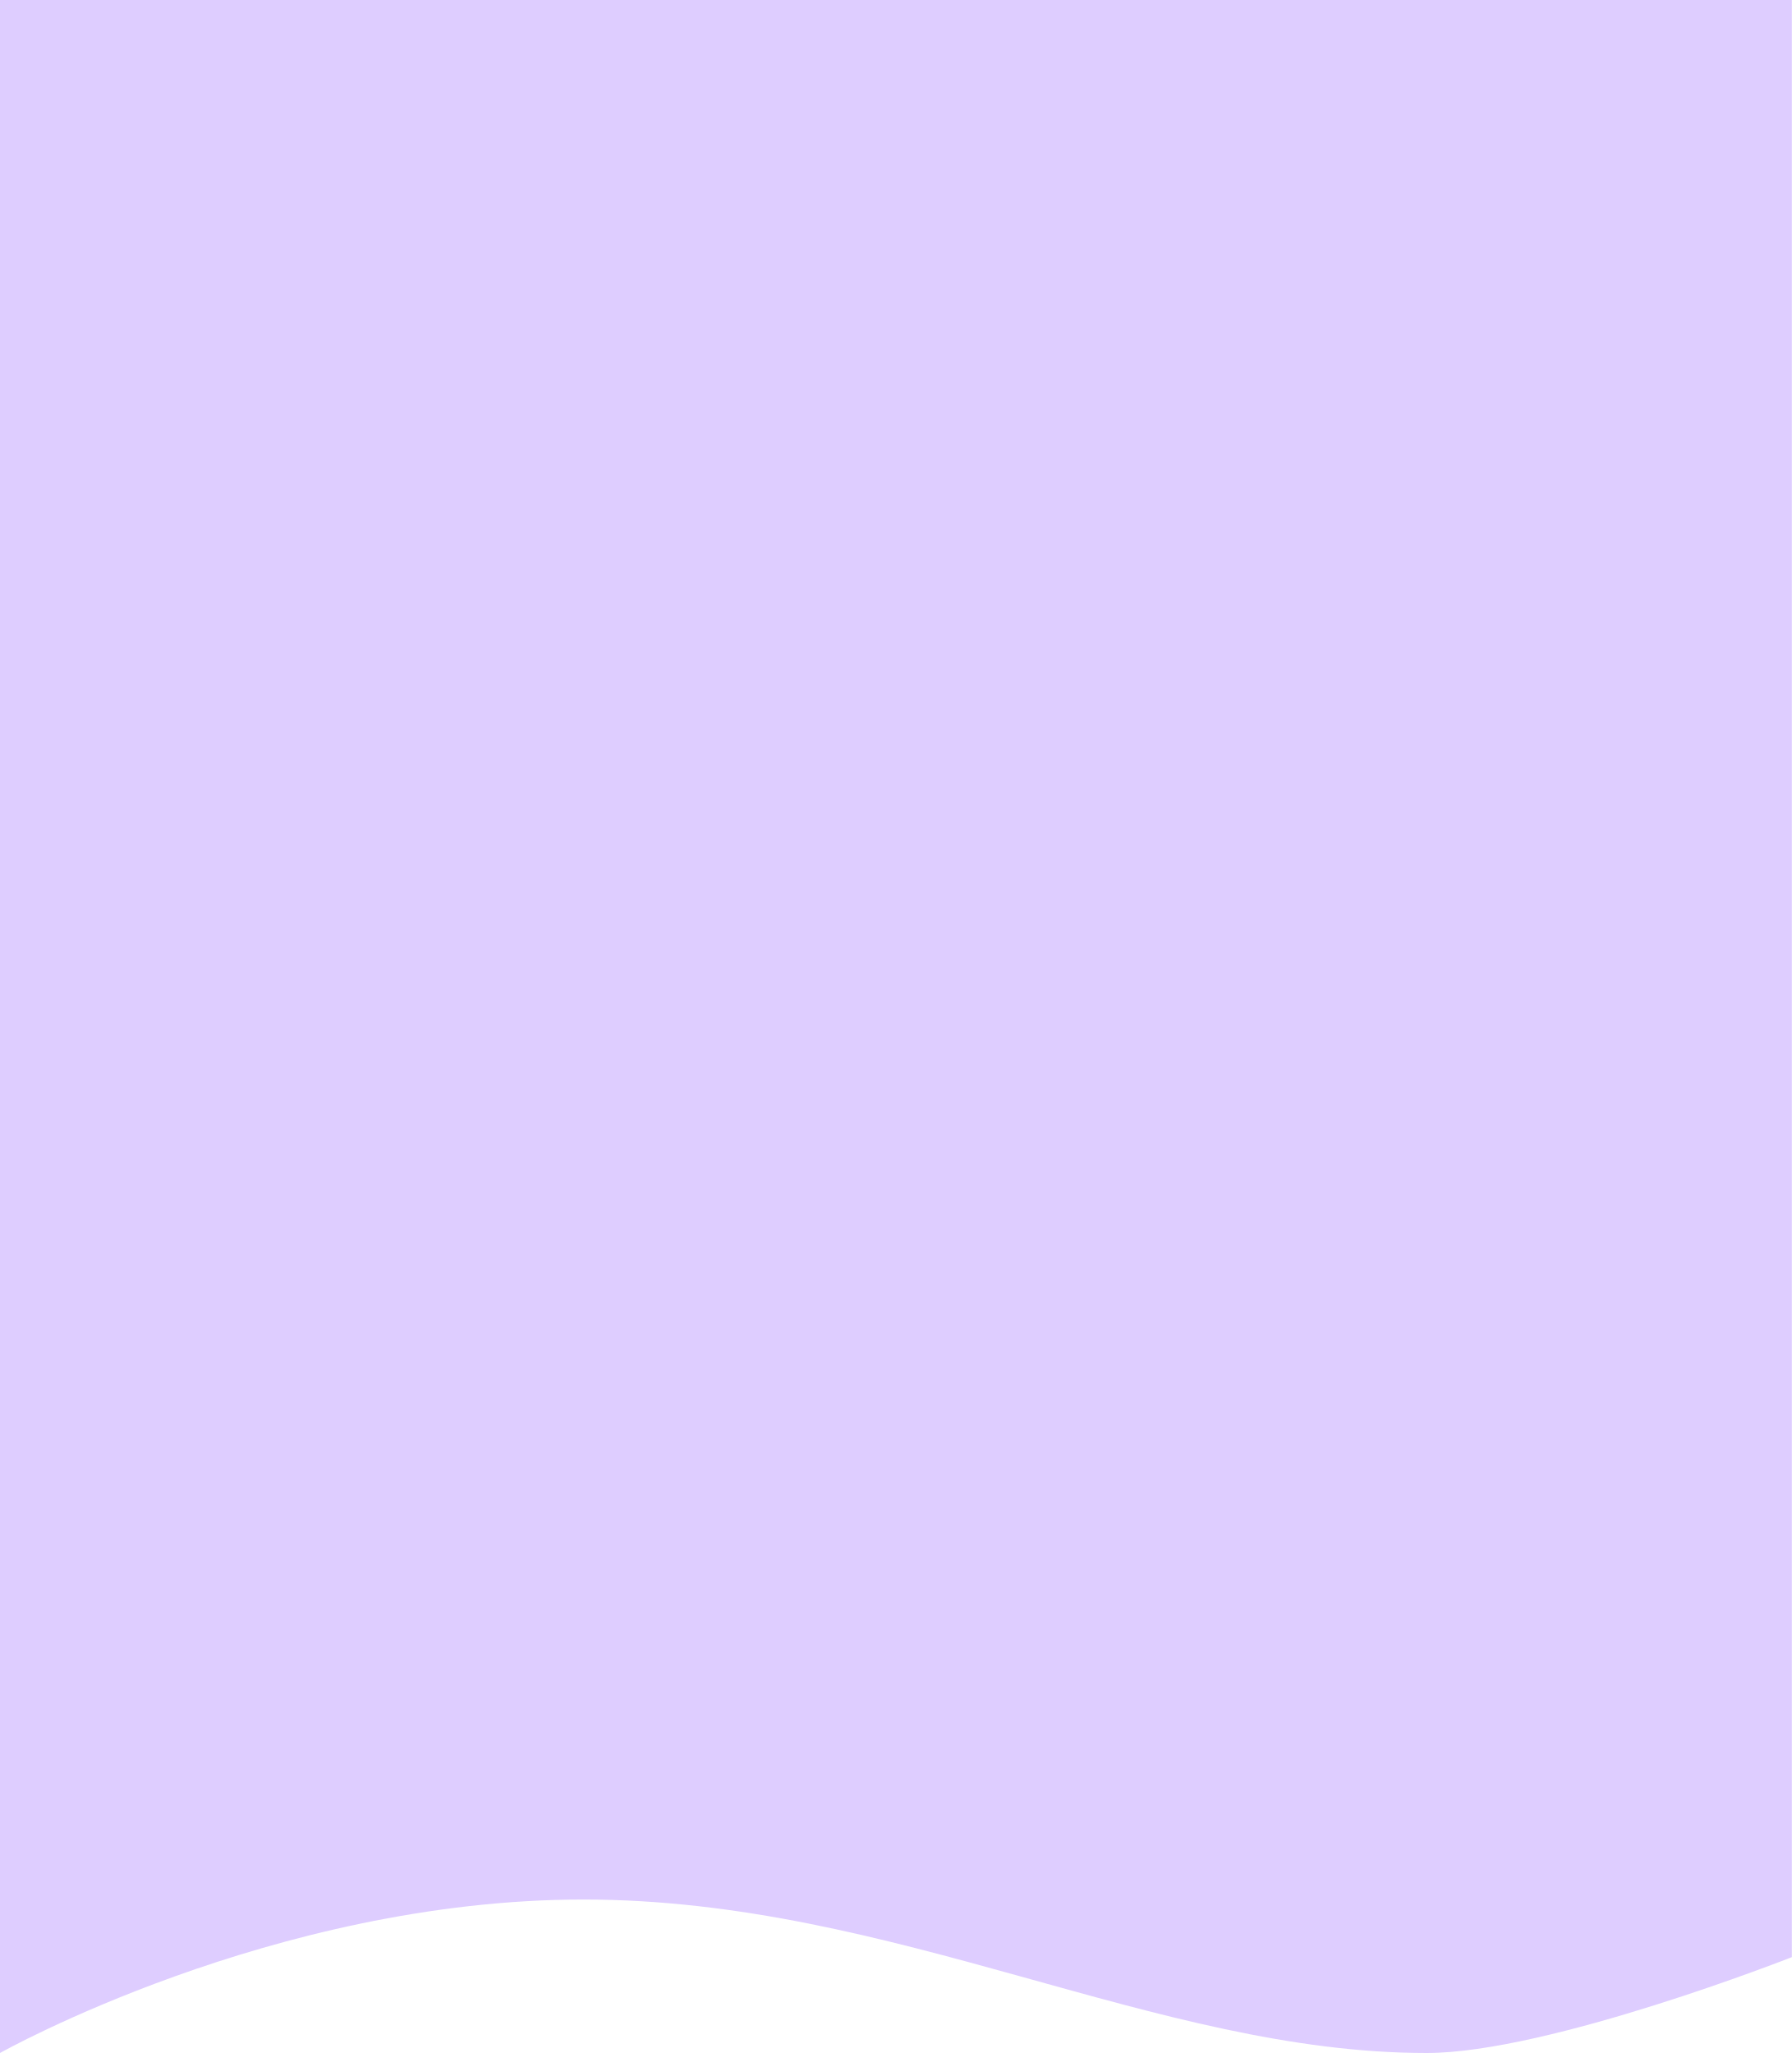
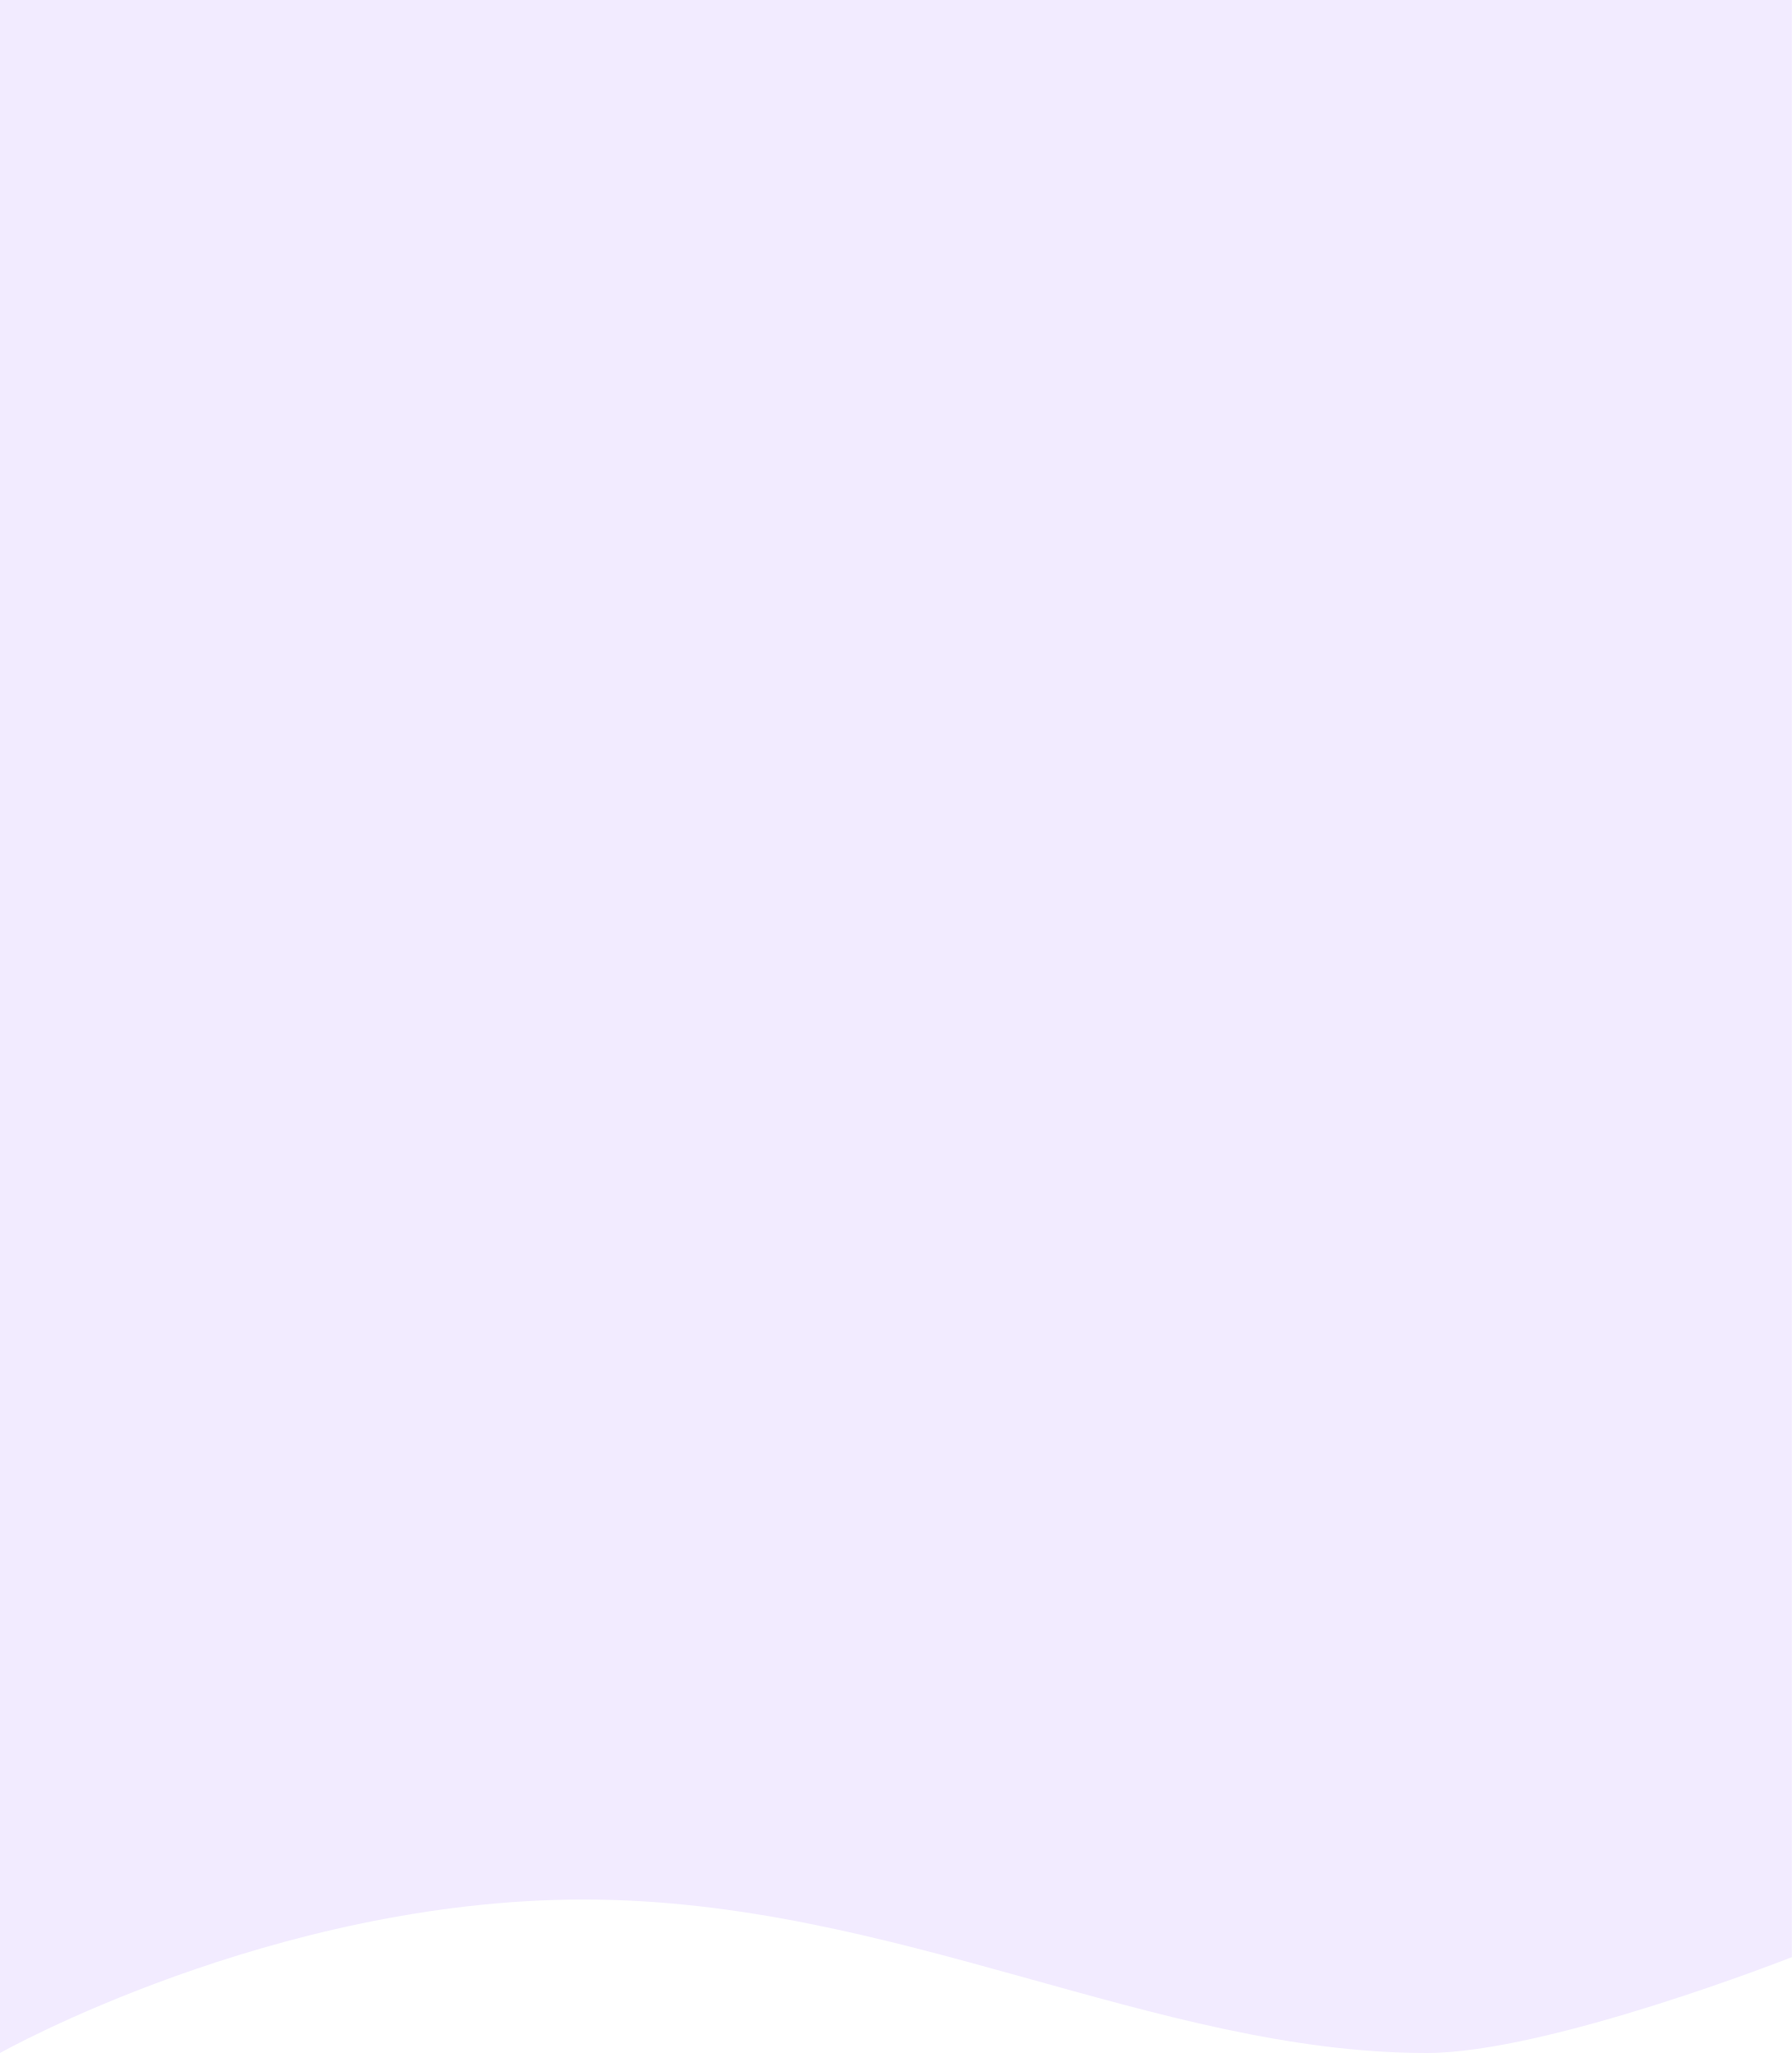
<svg xmlns="http://www.w3.org/2000/svg" id="Capa_2" data-name="Capa 2" viewBox="0 0 1920 2200">
  <defs>
    <style>
-       
+       .cls-1 {
+         opacity: .4;
+       }

      .cls-2 {
        fill: #decdff;
      }
    </style>
  </defs>
  <g id="Capa_1-2" data-name="Capa 1">
    <g class="cls-1">
      <path class="cls-2" d="M1920,0H0v2200s292.05-164.47,625.23-164.47,612.7,164.47,903.53,164.47c130.59,0,391.24-102.73,391.24-102.73V0Z" />
    </g>
  </g>
</svg>
